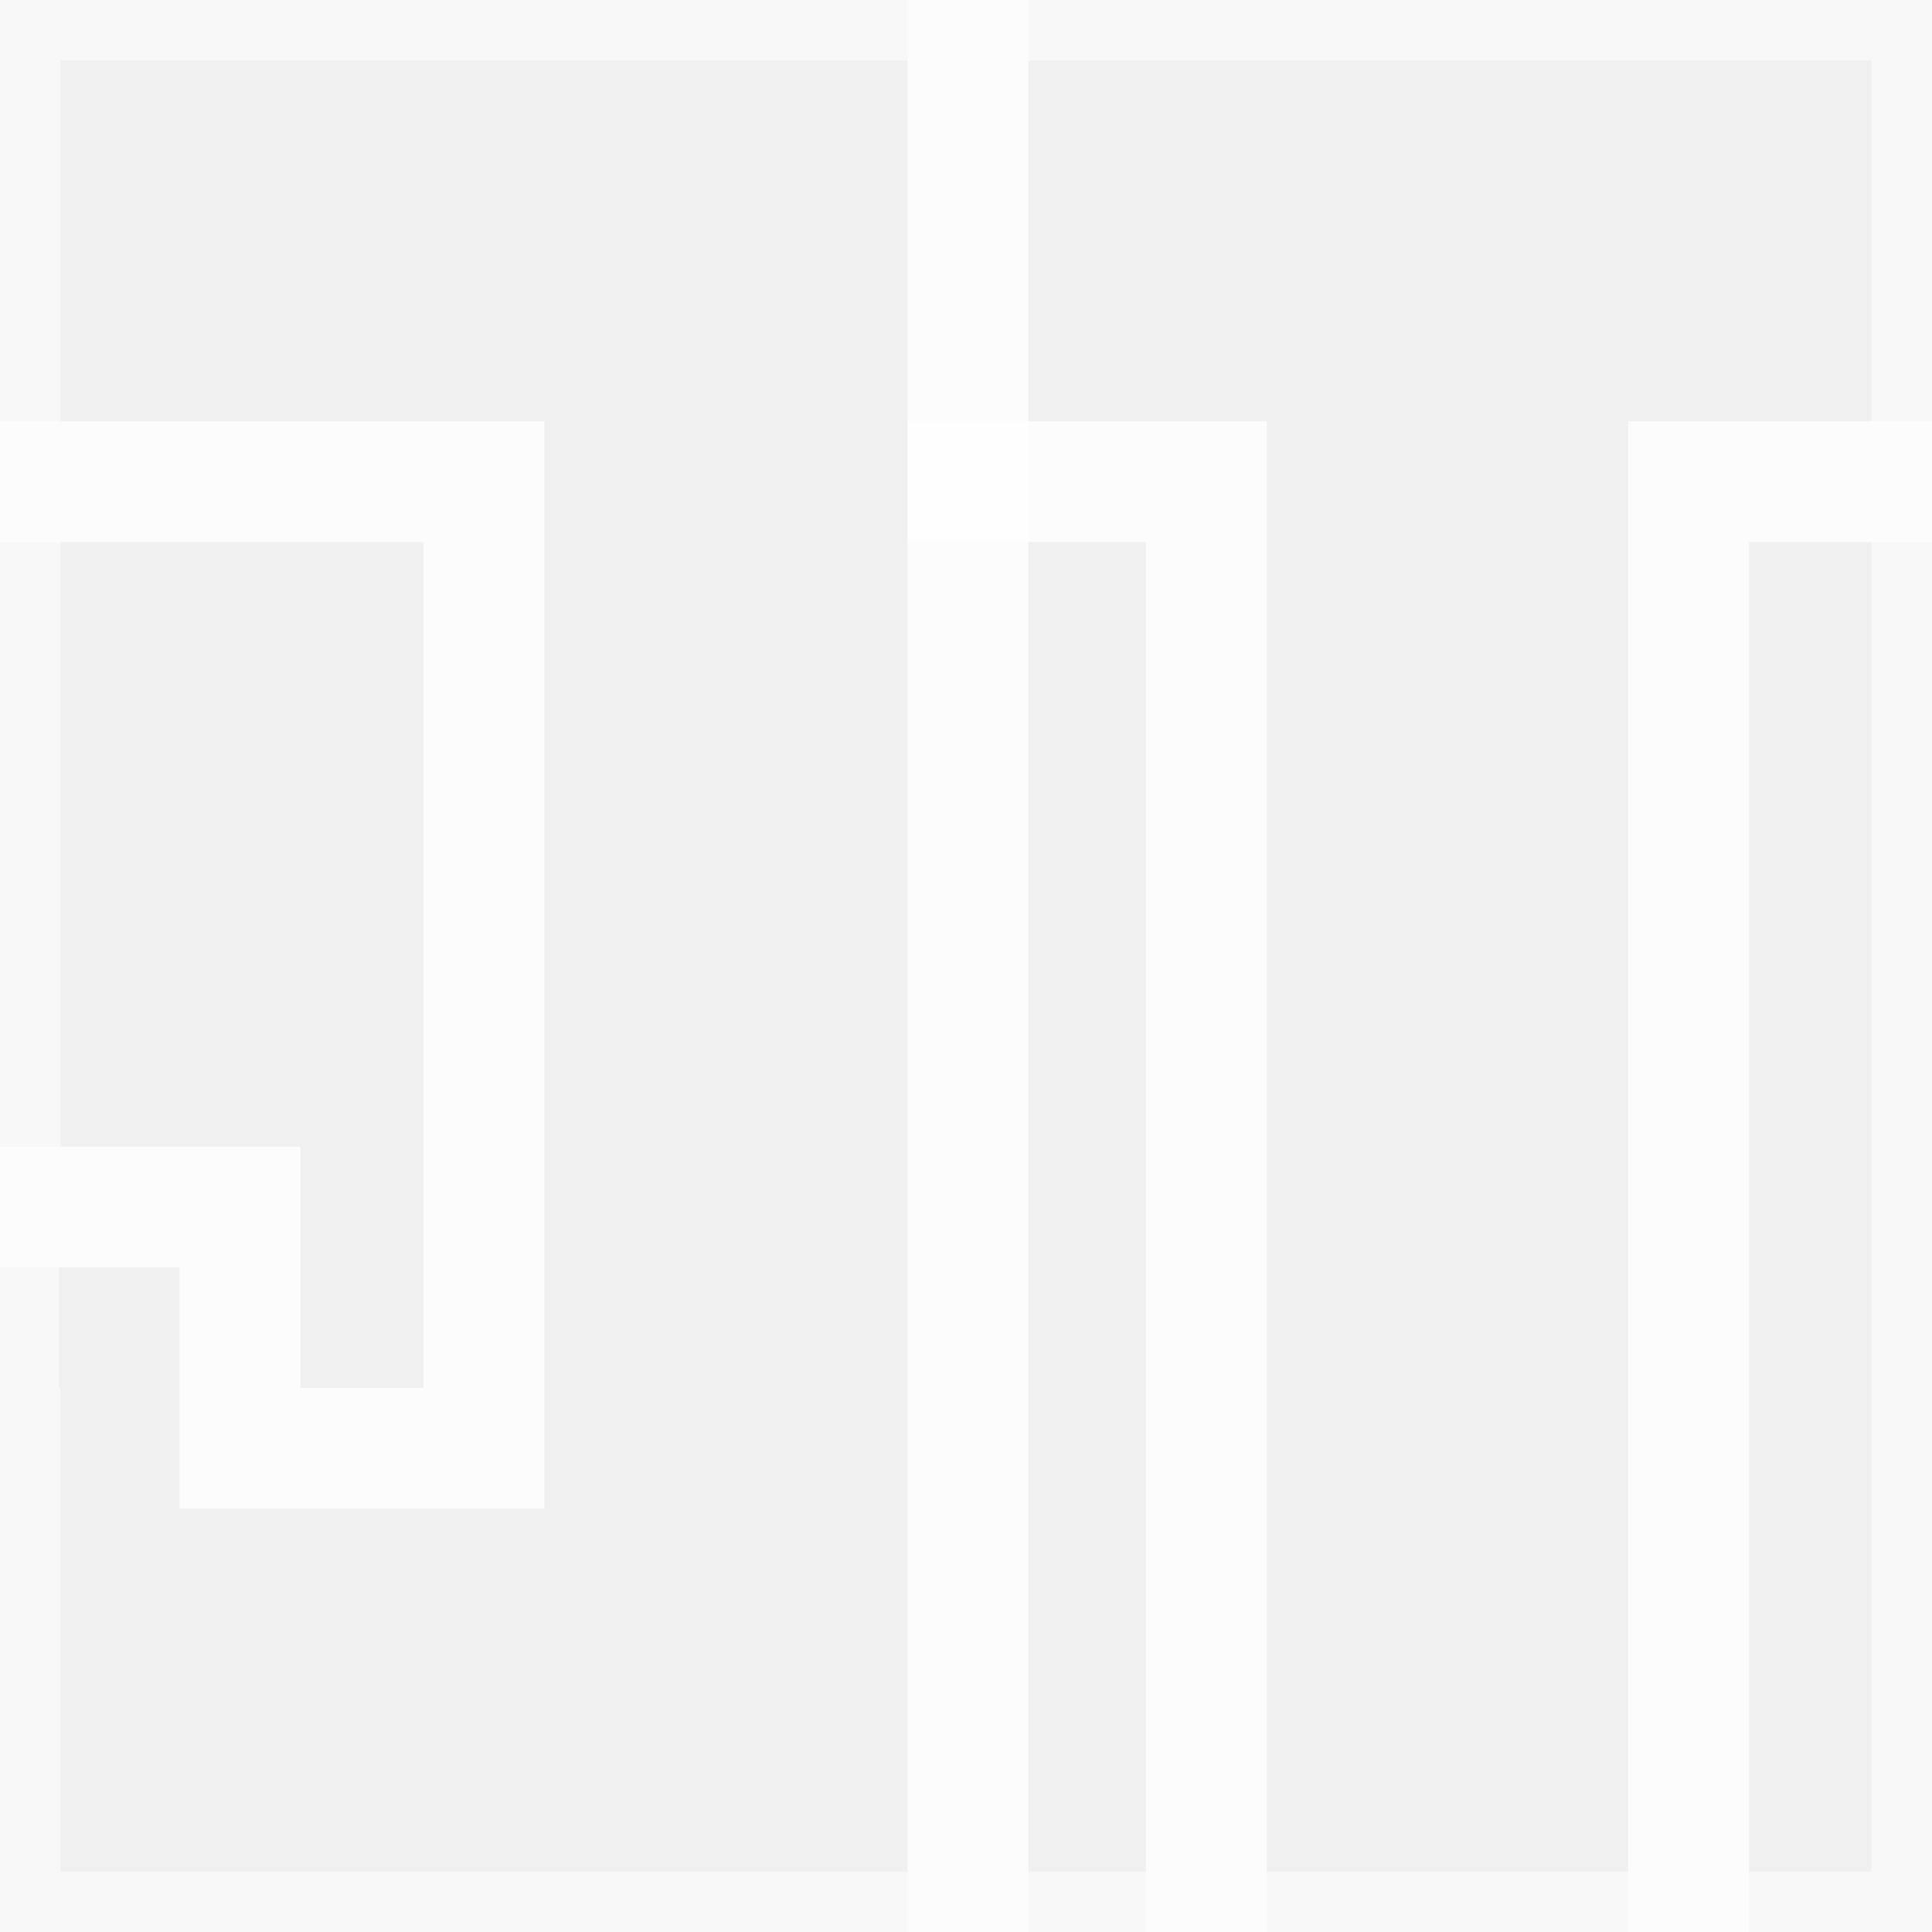
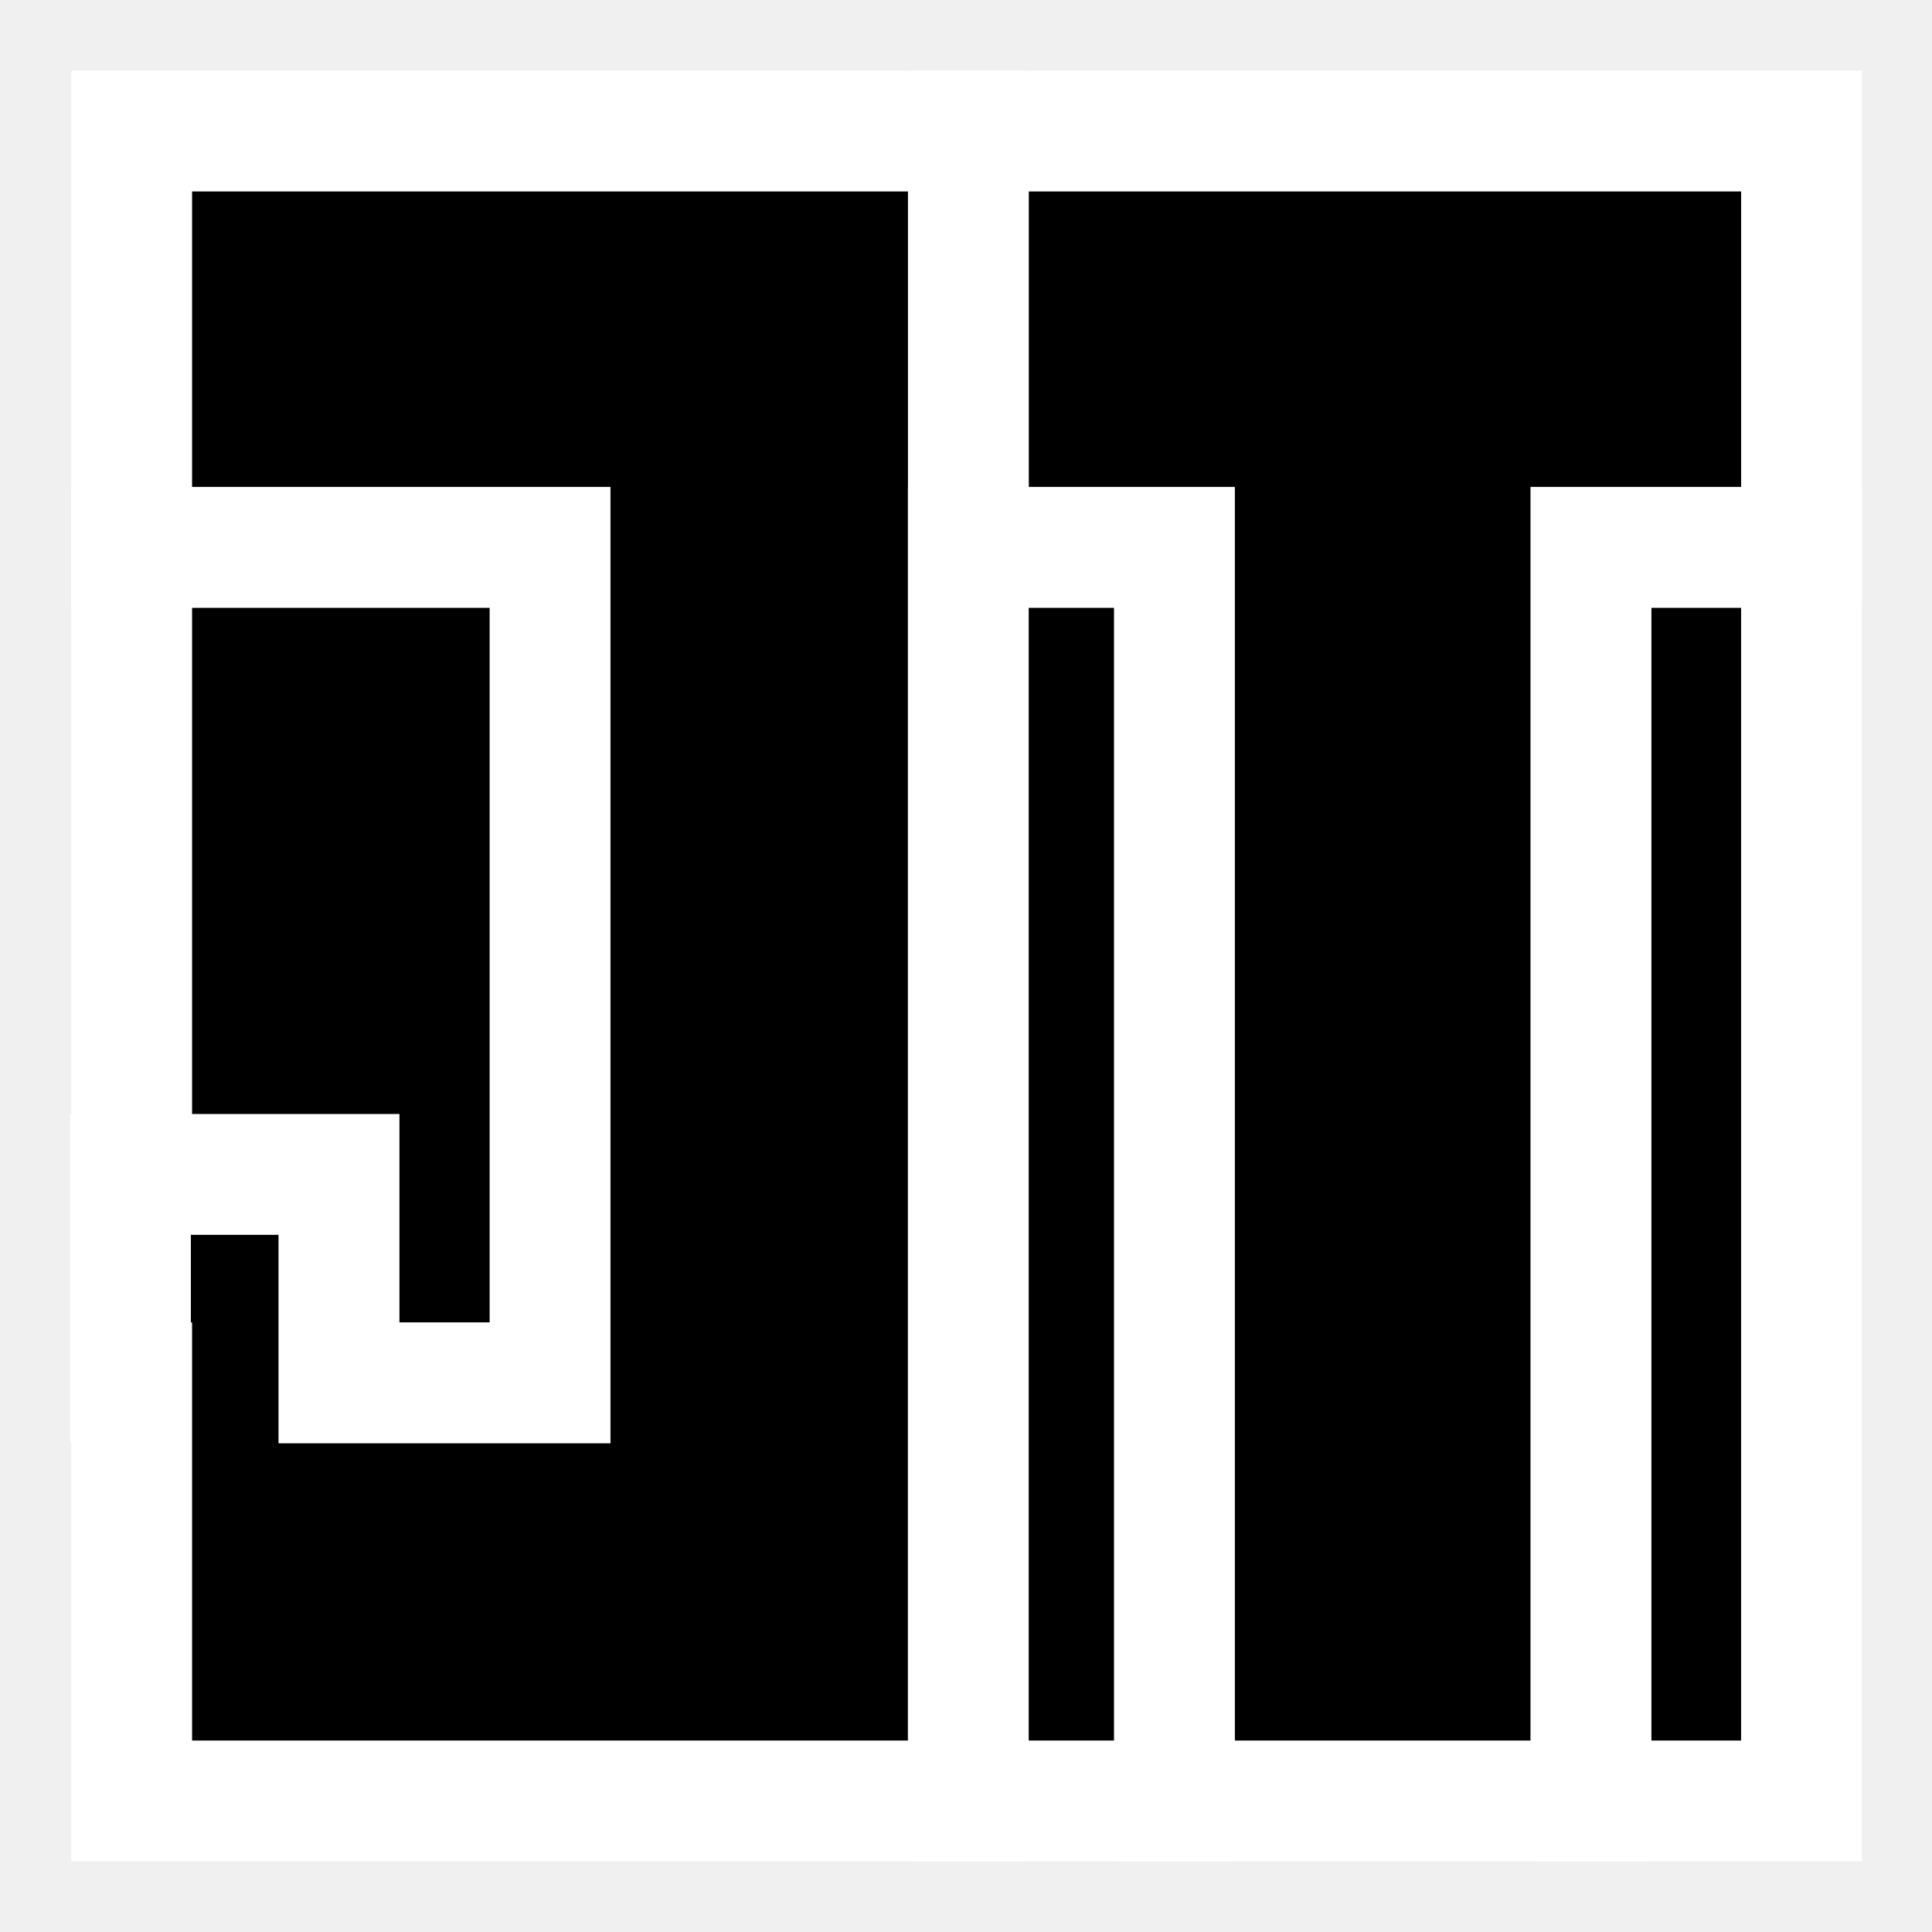
<svg xmlns="http://www.w3.org/2000/svg" version="1.1" id="Layer_1" x="0px" y="0px" viewBox="0 0 480 480" style="enable-background:new 0 0 480 480;" xml:space="preserve">
  <style type="text/css">
- 	.st0{opacity:0.5;fill:none;stroke:#FFFFFF;stroke-width:30;stroke-miterlimit:10;}
+ 	.st0{stroke:#FFFFFF;stroke-width:30;stroke-miterlimit:10;}
</style>
-   <polygon class="st0" points="240.5,0 240.5,119.69 299.72,119.69 299.72,480 419.51,480 419.51,119.69 480,119.69 480,0 " />
-   <polygon class="st0" points="0,0 0,119.69 120.25,119.69 120.25,359.8 59.61,359.8 59.61,299.84 -0.34,299.84 -0.34,359.8 0,359.8   0,480 120.25,480 240.5,480 240.5,119.69 240.5,0 " />
-   <polygon class="st0" points="0,119.69 0,299.9 59.61,299.9 59.61,359.8 120.25,359.8 120.25,299.9 120.25,299.16 120.25,119.69 " />
-   <rect x="240.5" y="119.69" class="st0" width="59.22" height="360.31" />
-   <rect x="419.51" y="119.69" class="st0" width="60.49" height="360.31" />
+   <g>
+     <polygon class="st0" points="240.58,32.57 240.58,136.02 291.76,136.02 291.76,447.43 395.29,447.43 395.29,136.02 447.58,136.02    447.58,32.57  " />
+     <polygon class="st0" points="32.72,32.57 32.72,136.02 136.65,136.02 136.65,343.54 84.24,343.54 84.24,291.72 32.42,291.72    32.42,343.54 32.72,343.54 32.72,447.43 136.65,447.43 240.58,447.43 240.58,136.02 240.58,32.57  " />
+     <polygon class="st0" points="32.72,136.02 32.72,291.77 84.24,291.77 84.24,343.54 136.65,343.54 136.65,291.77 136.65,291.13    136.65,136.02  " />
+     <rect x="240.58" y="136.02" class="st0" width="51.19" height="311.41" />
+     <rect x="395.29" y="136.02" class="st0" width="52.28" height="311.41" />
+   </g>
</svg>
